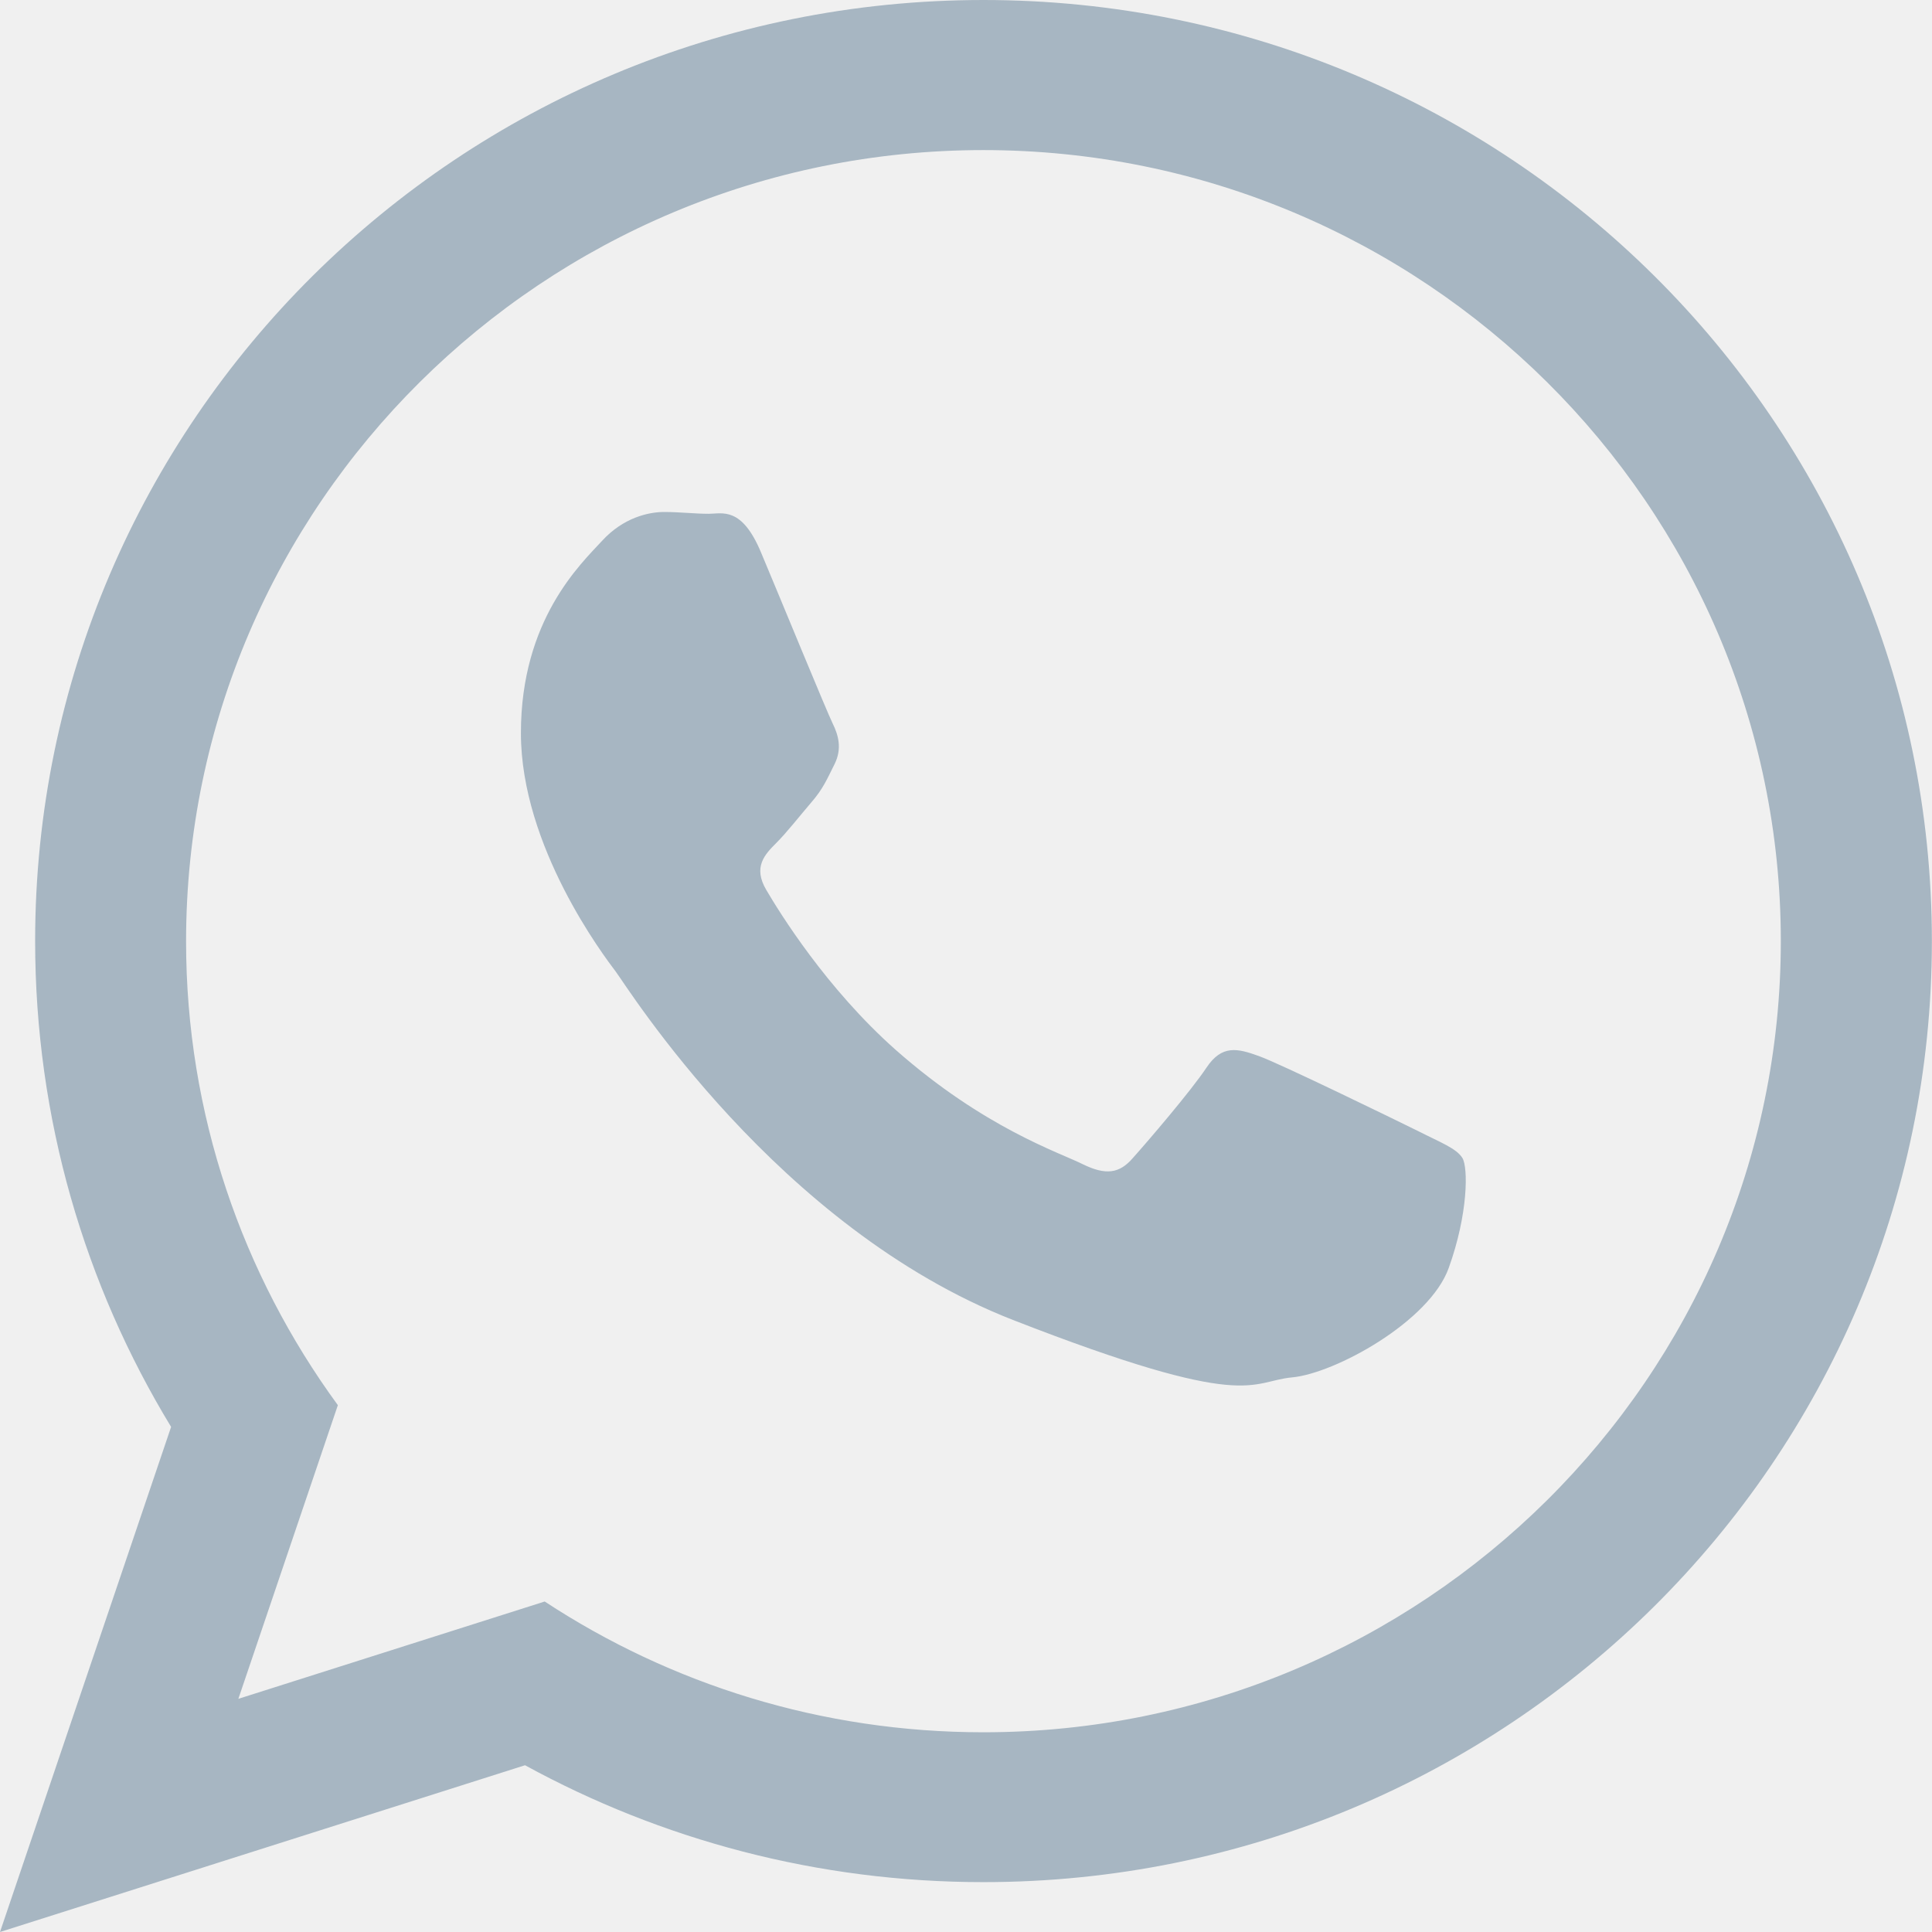
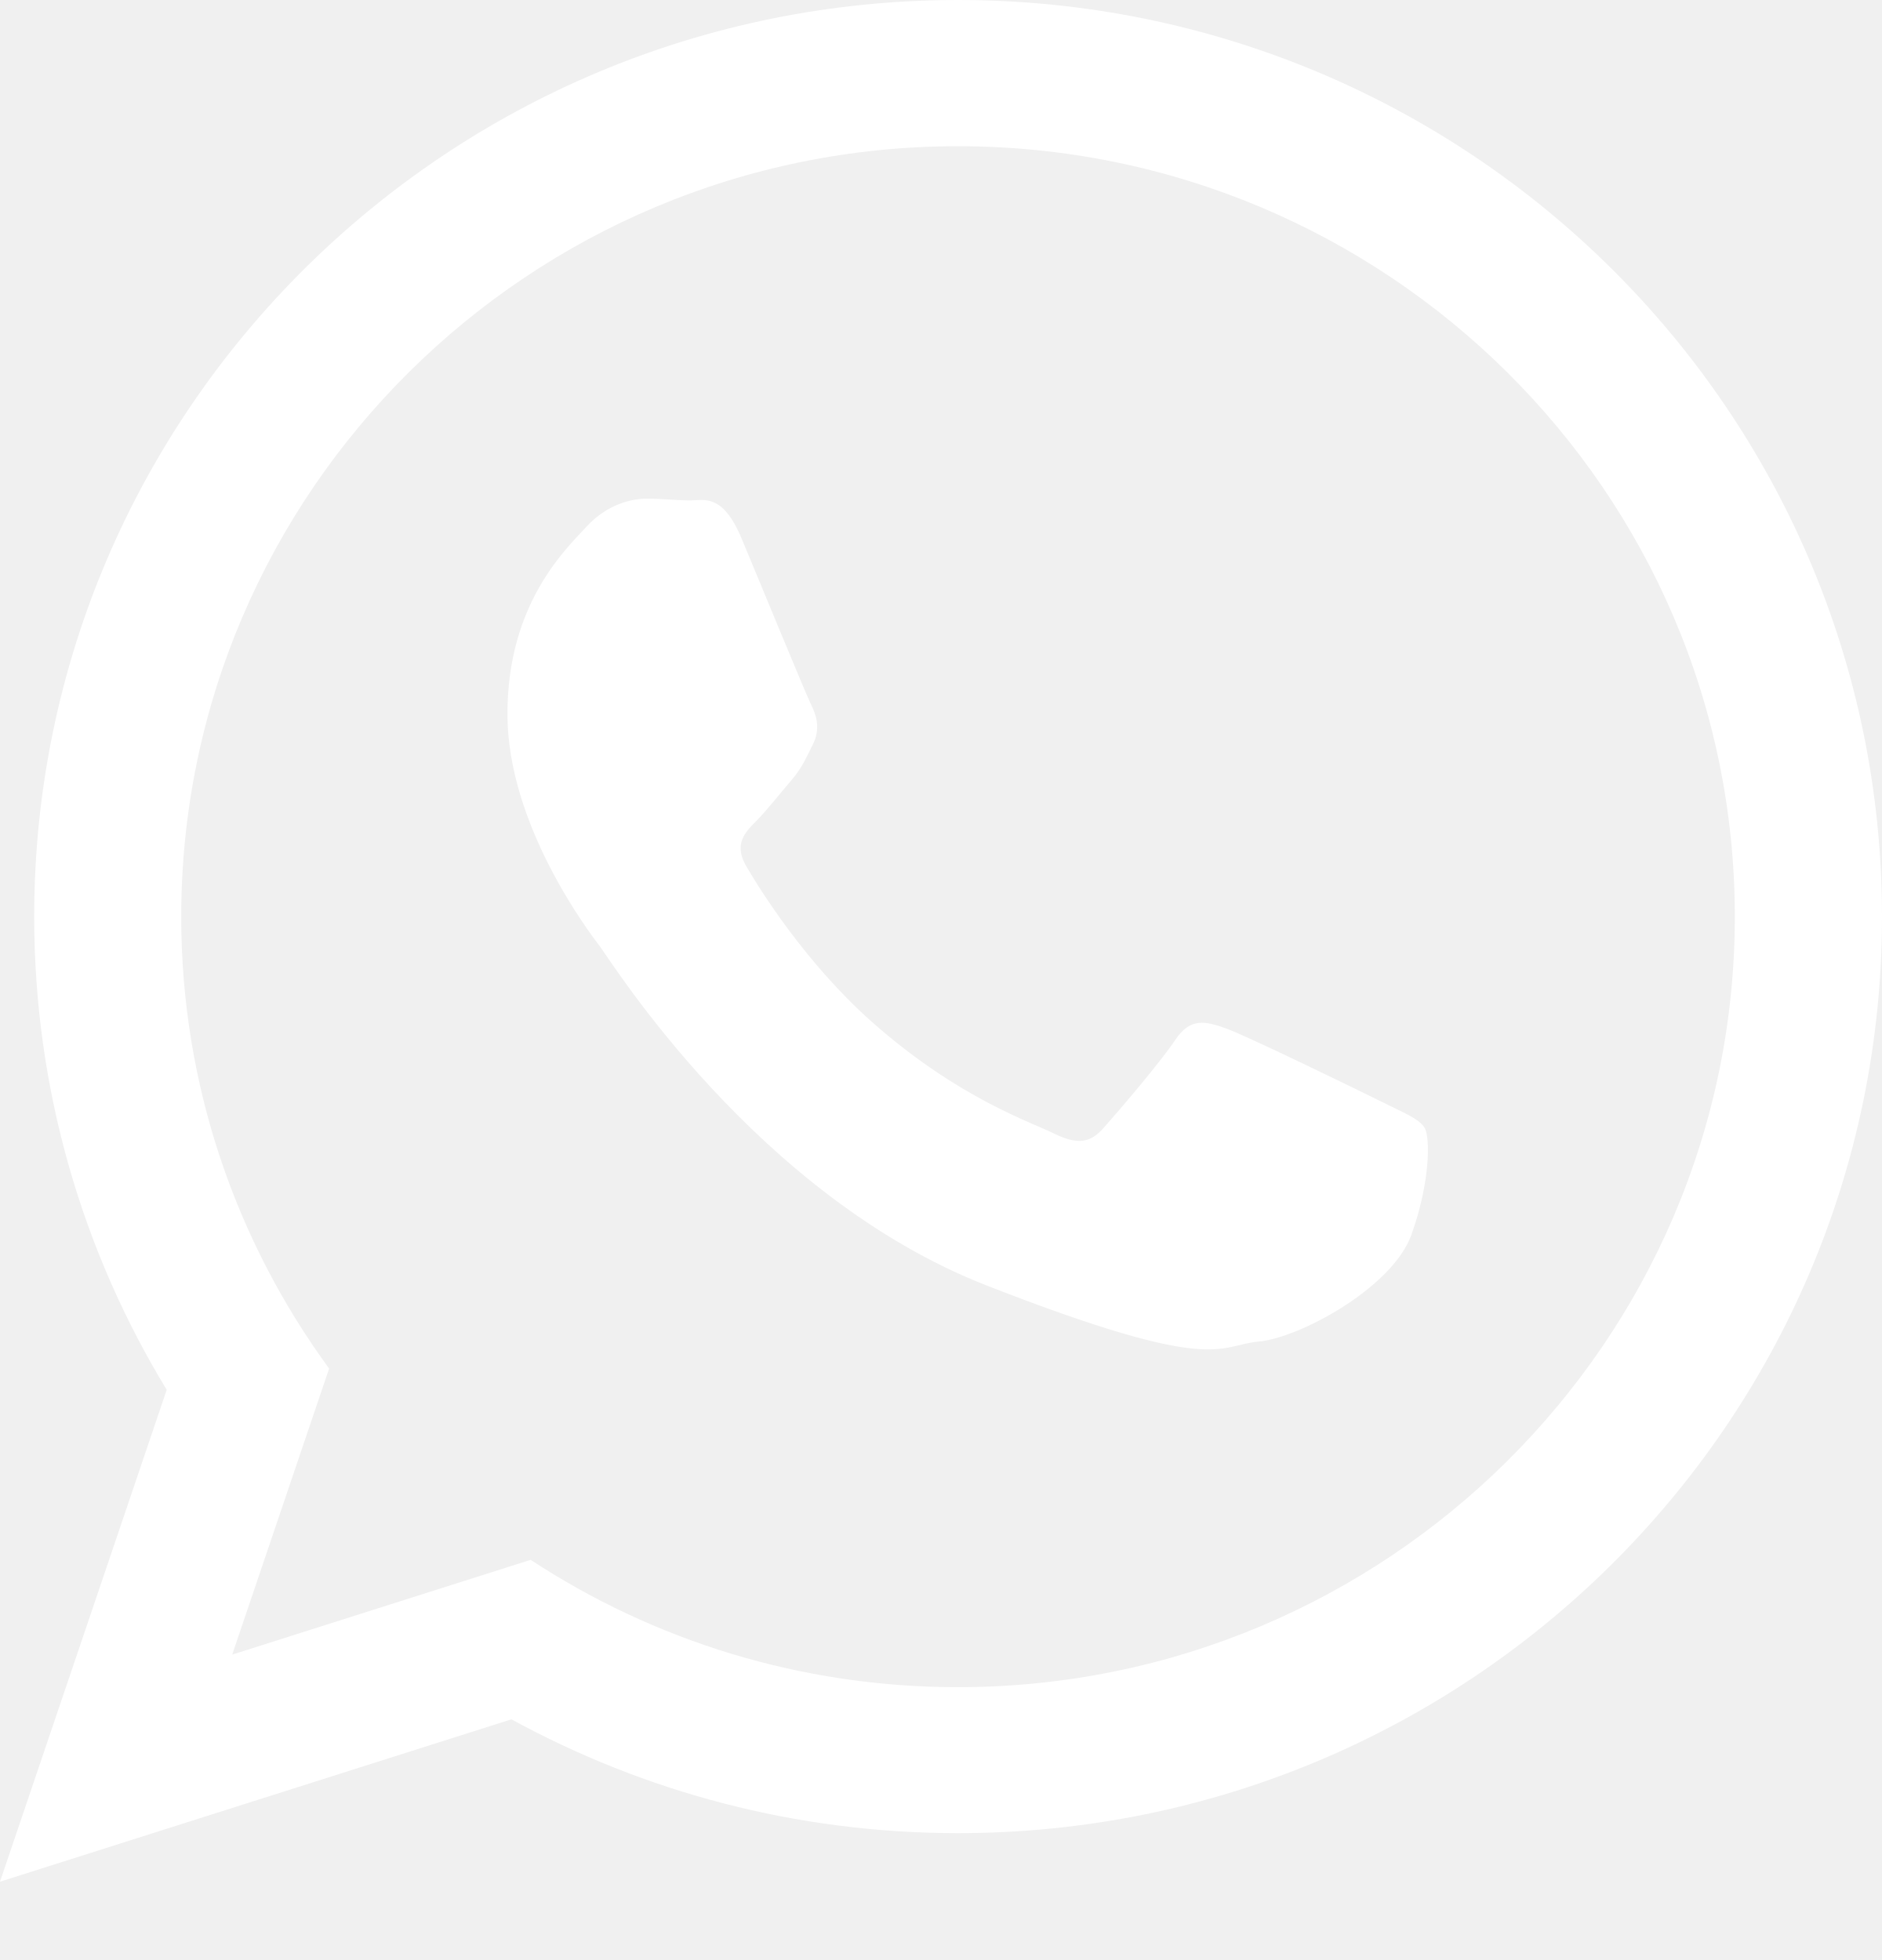
- <svg xmlns="http://www.w3.org/2000/svg" width="16" height="16" viewBox="0 0 16 16" fill="none">
-   <path d="M15.999 7.794C15.999 12.098 12.482 15.587 8.144 15.587C6.768 15.587 5.474 15.235 4.348 14.619L0 16L1.417 11.817C0.703 10.643 0.291 9.265 0.291 7.793C0.291 3.49 3.807 0 8.145 0C12.483 0.001 15.999 3.49 15.999 7.794ZM8.144 1.243C4.502 1.243 1.541 4.182 1.541 7.796C1.541 9.229 2.008 10.556 2.798 11.637L1.974 14.069L4.511 13.263C5.554 13.948 6.803 14.346 8.144 14.346C11.785 14.346 14.748 11.407 14.748 7.794C14.748 4.182 11.785 1.243 8.144 1.243ZM12.111 9.59C12.061 9.51 11.933 9.463 11.742 9.366C11.55 9.271 10.602 8.809 10.426 8.746C10.249 8.682 10.12 8.65 9.992 8.841C9.865 9.033 9.496 9.463 9.382 9.59C9.271 9.719 9.158 9.735 8.966 9.641C8.773 9.544 8.152 9.343 7.416 8.693C6.844 8.185 6.458 7.561 6.346 7.37C6.233 7.179 6.335 7.075 6.43 6.98C6.516 6.894 6.623 6.757 6.719 6.645C6.816 6.533 6.848 6.455 6.912 6.327C6.975 6.199 6.943 6.088 6.896 5.992C6.848 5.895 6.463 4.957 6.302 4.574C6.142 4.192 5.982 4.255 5.869 4.255C5.756 4.255 5.629 4.24 5.5 4.24C5.372 4.24 5.163 4.286 4.987 4.478C4.811 4.669 4.314 5.131 4.314 6.071C4.314 7.012 5.003 7.919 5.099 8.046C5.196 8.174 6.432 10.166 8.388 10.931C10.347 11.695 10.347 11.44 10.7 11.407C11.053 11.375 11.839 10.946 11.998 10.5C12.159 10.053 12.159 9.669 12.111 9.59Z" fill="#A7B6C2" />
+ <svg xmlns="http://www.w3.org/2000/svg" width="24" height="25" viewBox="0 0 24 25" fill="none">
+   <path d="M24 11.692C24 18.148 18.724 23.382 12.216 23.382C10.152 23.382 8.212 22.854 6.522 21.93L0 24.001L2.126 17.727C1.054 15.966 0.436 13.898 0.436 11.691C0.436 5.235 5.71 0 12.219 0C18.726 0.001 24 5.235 24 11.692ZM12.216 1.865C6.754 1.865 2.311 6.273 2.311 11.694C2.311 13.844 3.012 15.835 4.197 17.456L2.961 21.105L6.767 19.896C8.332 20.923 10.204 21.52 12.216 21.52C17.678 21.52 22.123 17.112 22.123 11.692C22.124 6.273 17.678 1.865 12.216 1.865ZM18.167 14.385C18.093 14.266 17.901 14.195 17.613 14.05C17.325 13.907 15.903 13.214 15.64 13.12C15.374 13.024 15.181 12.976 14.989 13.262C14.798 13.55 14.245 14.195 14.074 14.386C13.907 14.58 13.738 14.603 13.449 14.462C13.16 14.316 12.229 14.016 11.125 13.04C10.267 12.279 9.688 11.341 9.52 11.055C9.35 10.768 9.502 10.614 9.646 10.47C9.775 10.341 9.935 10.135 10.079 9.968C10.225 9.8 10.272 9.683 10.368 9.491C10.463 9.299 10.415 9.133 10.344 8.988C10.272 8.844 9.695 7.436 9.454 6.861C9.213 6.288 8.973 6.383 8.804 6.383C8.635 6.383 8.443 6.36 8.25 6.36C8.058 6.36 7.745 6.429 7.48 6.717C7.217 7.003 6.471 7.696 6.471 9.107C6.471 10.519 7.505 11.88 7.649 12.07C7.795 12.261 9.648 15.25 12.583 16.397C15.521 17.543 15.521 17.16 16.05 17.112C16.581 17.063 17.759 16.42 17.998 15.751C18.24 15.08 18.24 14.504 18.167 14.385Z" fill="white" />
</svg>
